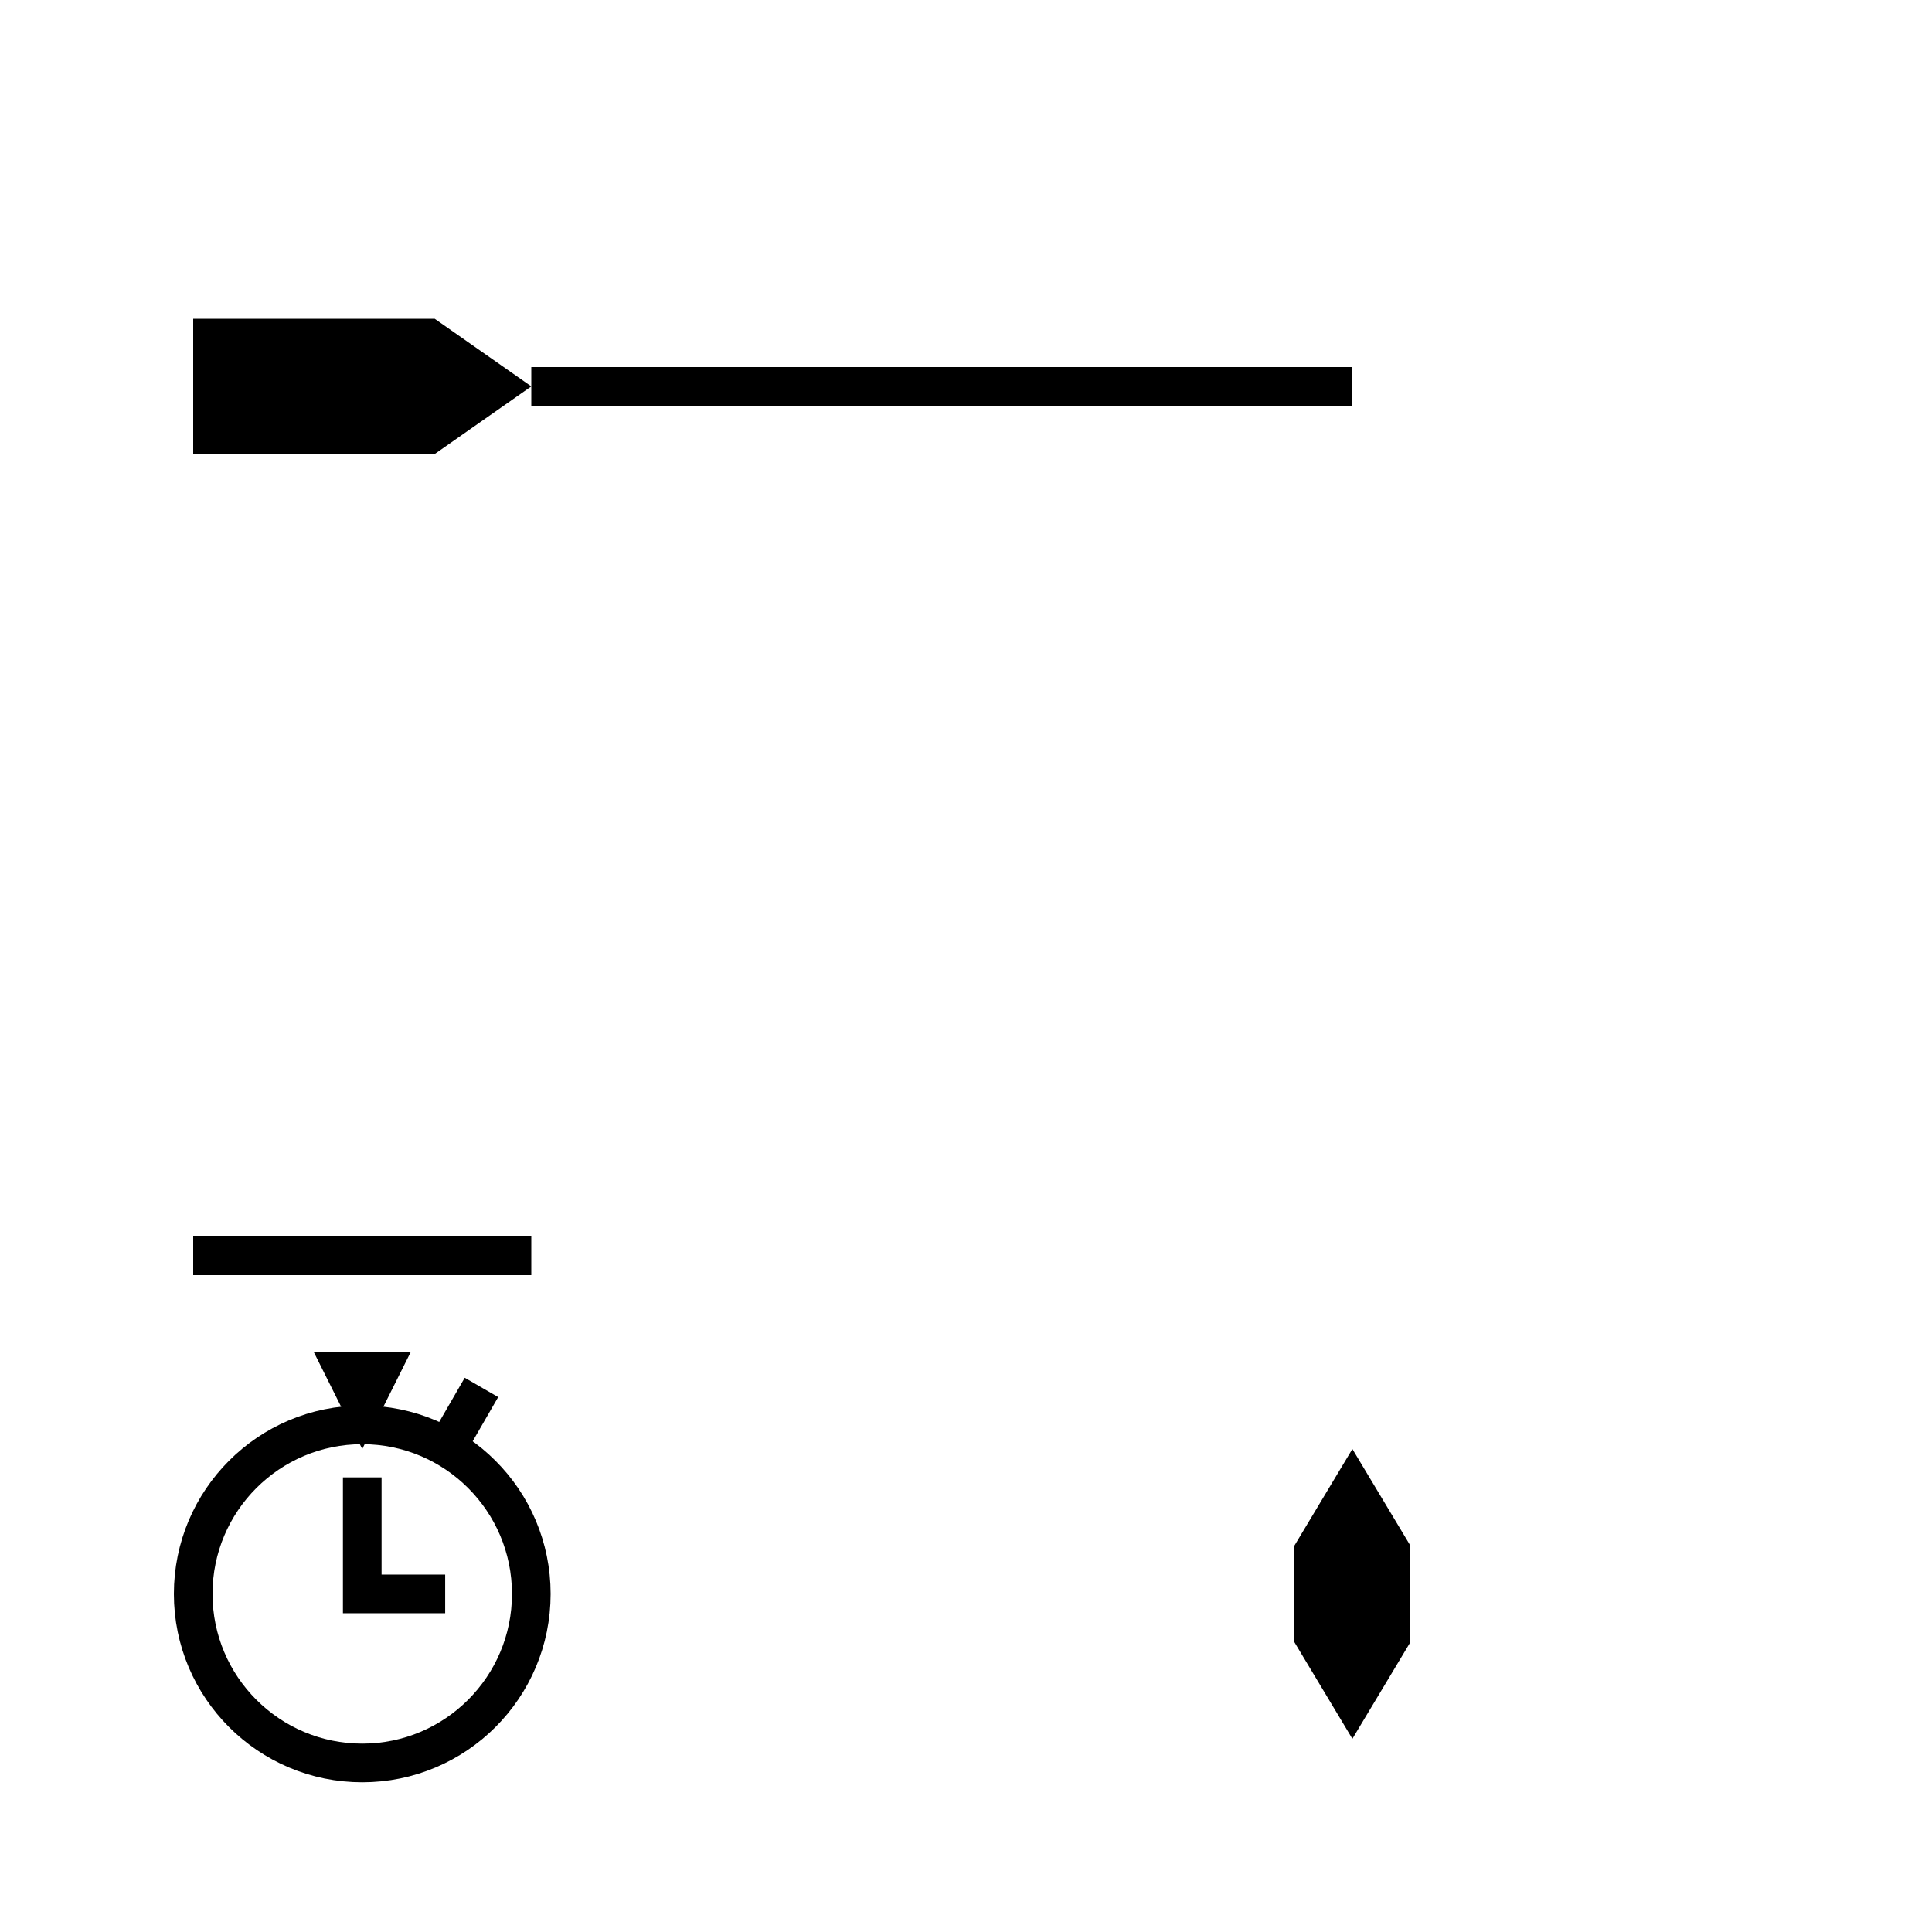
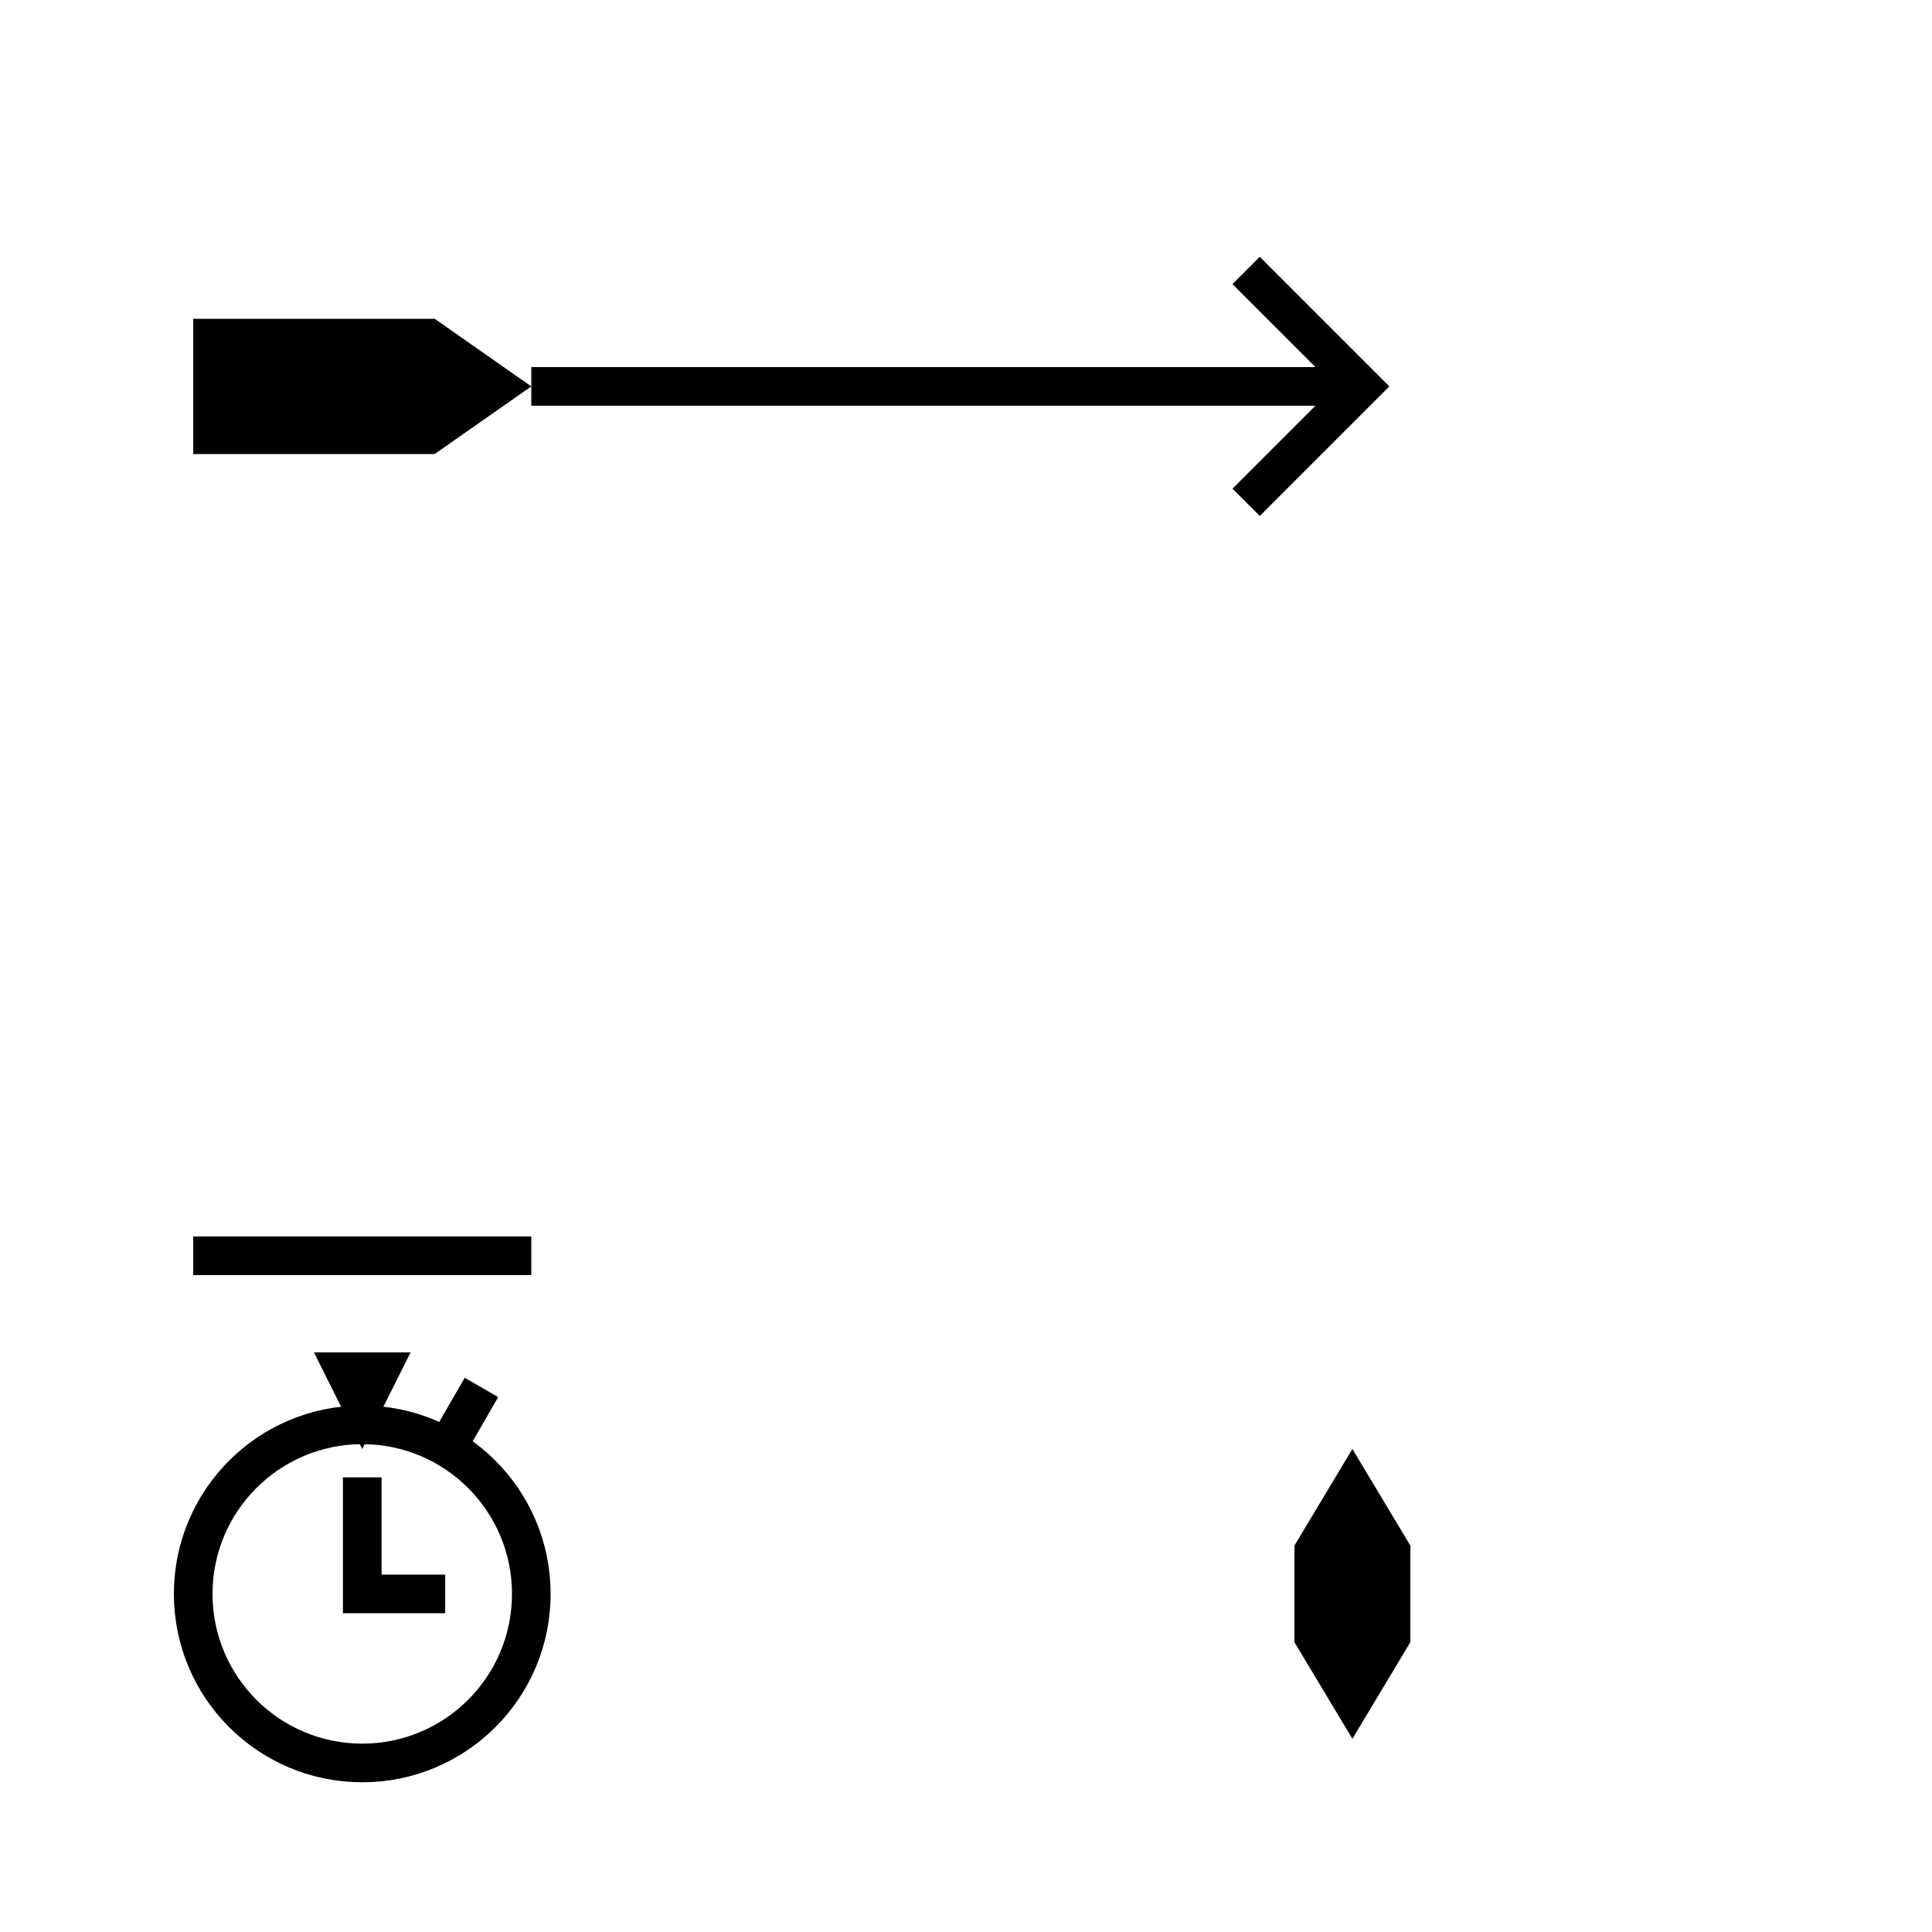
<svg xmlns="http://www.w3.org/2000/svg" width="100mm" height="100mm" viewBox="0 0 100 100" version="1.1" id="svg5">
-   <defs id="defs2" />
+   <defs id="defs2">
+     <marker style="overflow:visible" id="Arrow1" refX="0" refY="0" orient="auto-start-reverse" markerWidth="4.061" markerHeight="6.707" viewBox="0 0 4.061 6.707" preserveAspectRatio="xMidYMid">
+       <path style="fill:none;stroke:context-stroke;stroke-width:1;stroke-linecap:butt" d="M 3,-3 0,0 3,3" id="path5057" transform="rotate(180,0.125,0)" />
+     </marker>
+   </defs>
  <g id="layer1">
    <path style="fill:#000000;fill-opacity:1;stroke:#000000;stroke-width:0;stroke-dasharray:none" d="m 10,16.5 v 7 h 12.5 l 5,-3.5 -5,-3.5 z" id="path287" />
    <path style="fill:#000000;fill-opacity:1;stroke:#000000;stroke-width:0;stroke-dasharray:none" d="m 70,75 -3,5 v 5 l 3,5 3,-5 v -5 l -3,-5" id="path2231" />
    <circle style="fill:#000000;fill-opacity:0;stroke:#000000;stroke-width:2" id="path251" cx="18.75" cy="82.5" r="8.75" />
    <path style="fill:#000000;fill-opacity:0;stroke:#000000;stroke-width:2" d="m 23.08,75 1.84,-3.187" id="path437" />
    <path style="fill:#000000;fill-opacity:0;stroke:#000000;stroke-width:2" d="M 23.042,82.5 H 18.75 v -6.032" id="path544" />
    <path id="path552" style="fill:#000000;fill-opacity:1;stroke:#000000;stroke-width:0;stroke-dasharray:none" d="M 16.25,70 18.75,75 l 2.5,-5 h -5" />
-     <path style="fill:#000000;fill-opacity:0;stroke:#000000;stroke-width:2" d="M 27.5,20 70,20" id="path377" />
+     <path style="fill:#000000;fill-opacity:0;stroke:#000000;stroke-width:2;marker-end:url(#Arrow1)" d="M 27.5,20 70,20" id="path377" />
    <path style="fill:#000000;fill-opacity:0;stroke:#000000;stroke-width:2" d="M 10,65 H 27.5" id="path379" />
  </g>
</svg>
